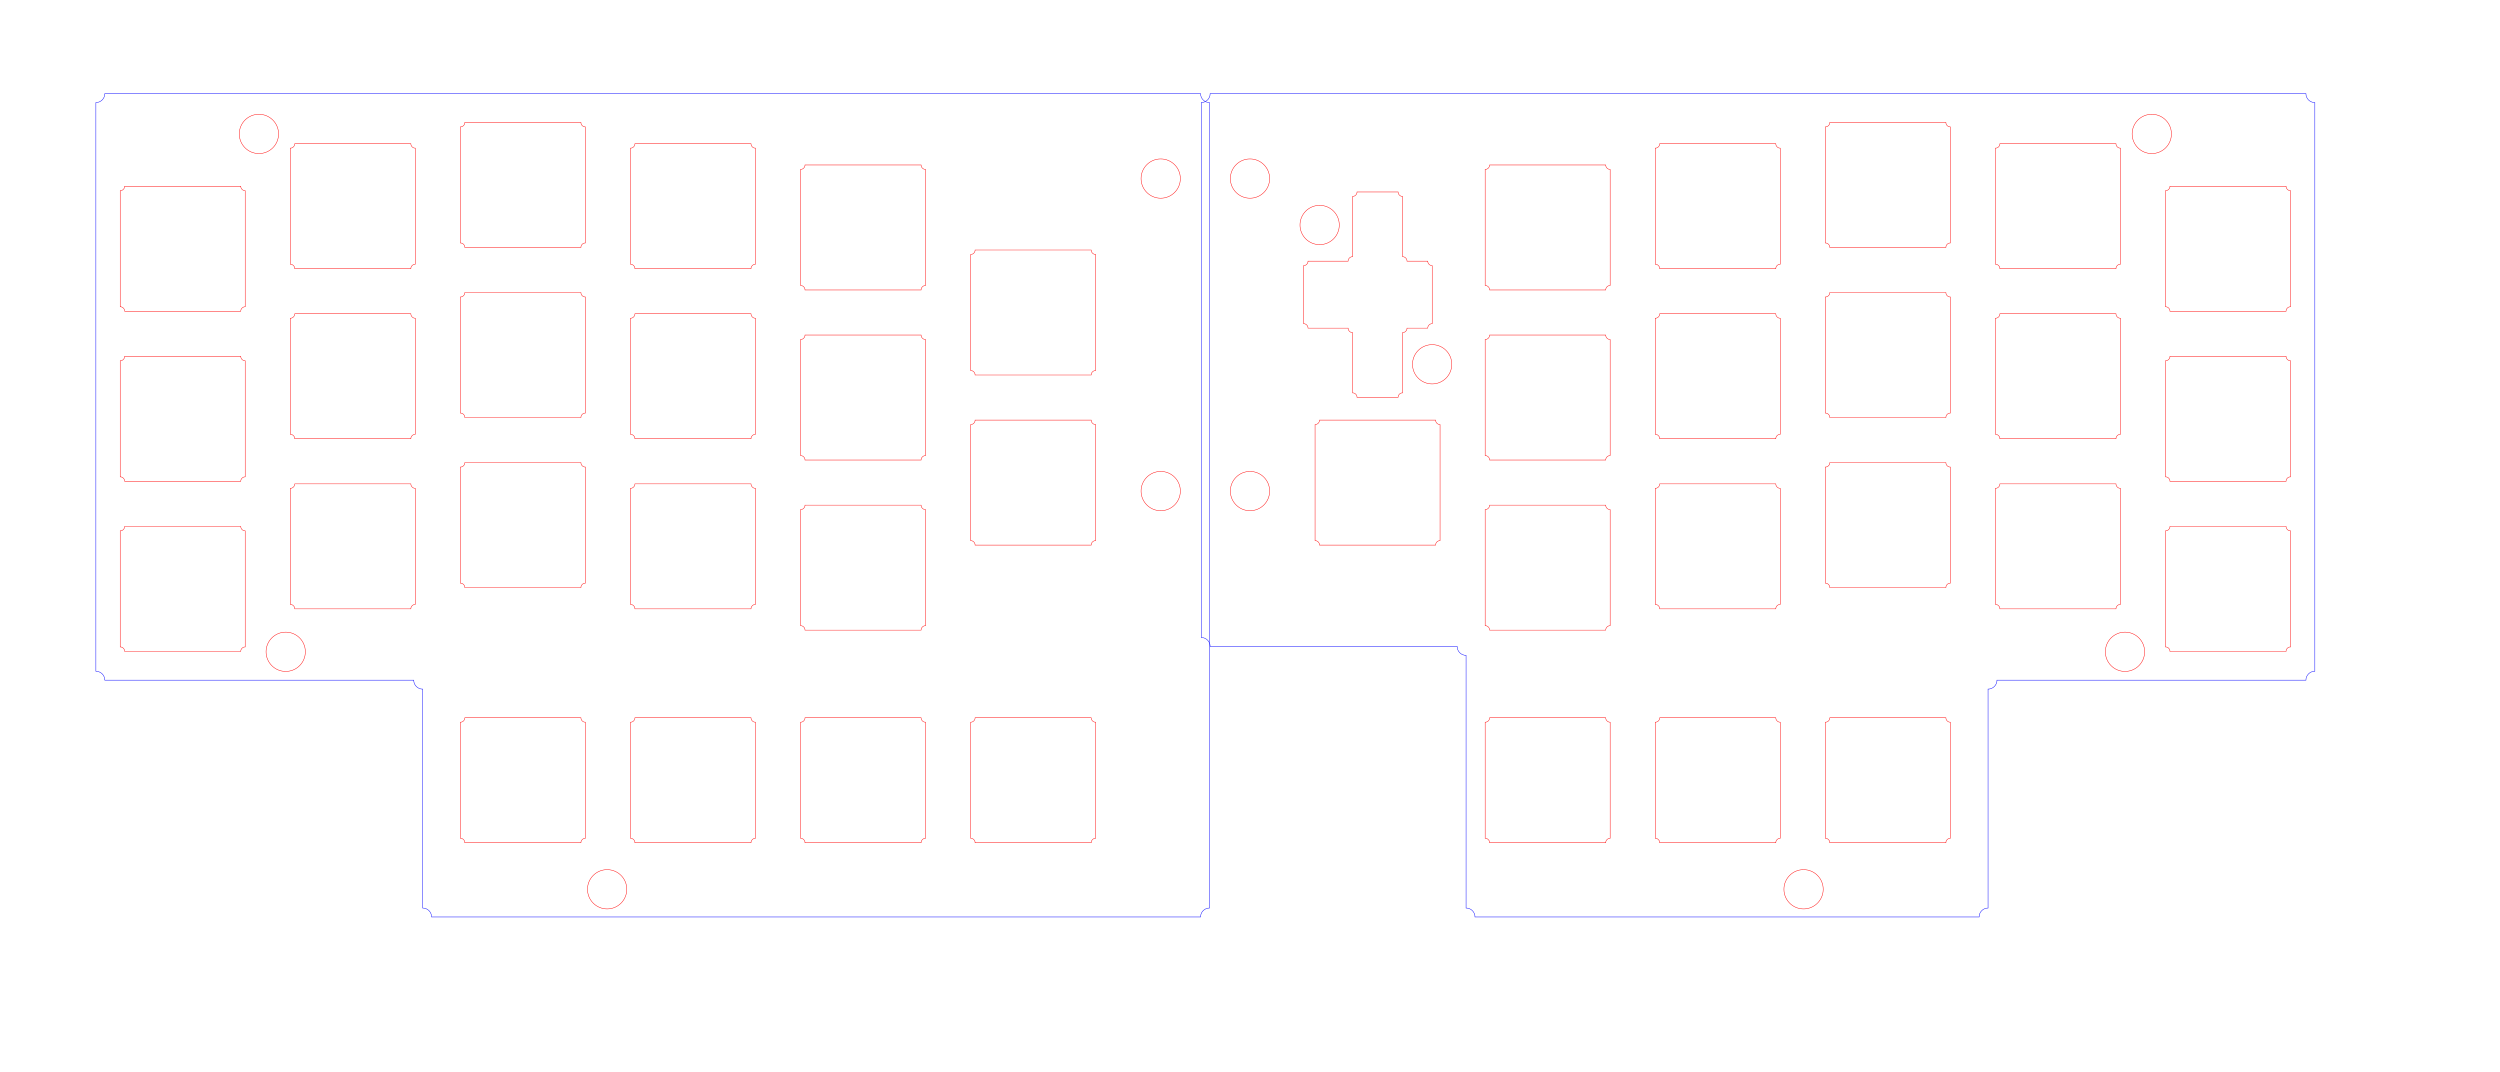
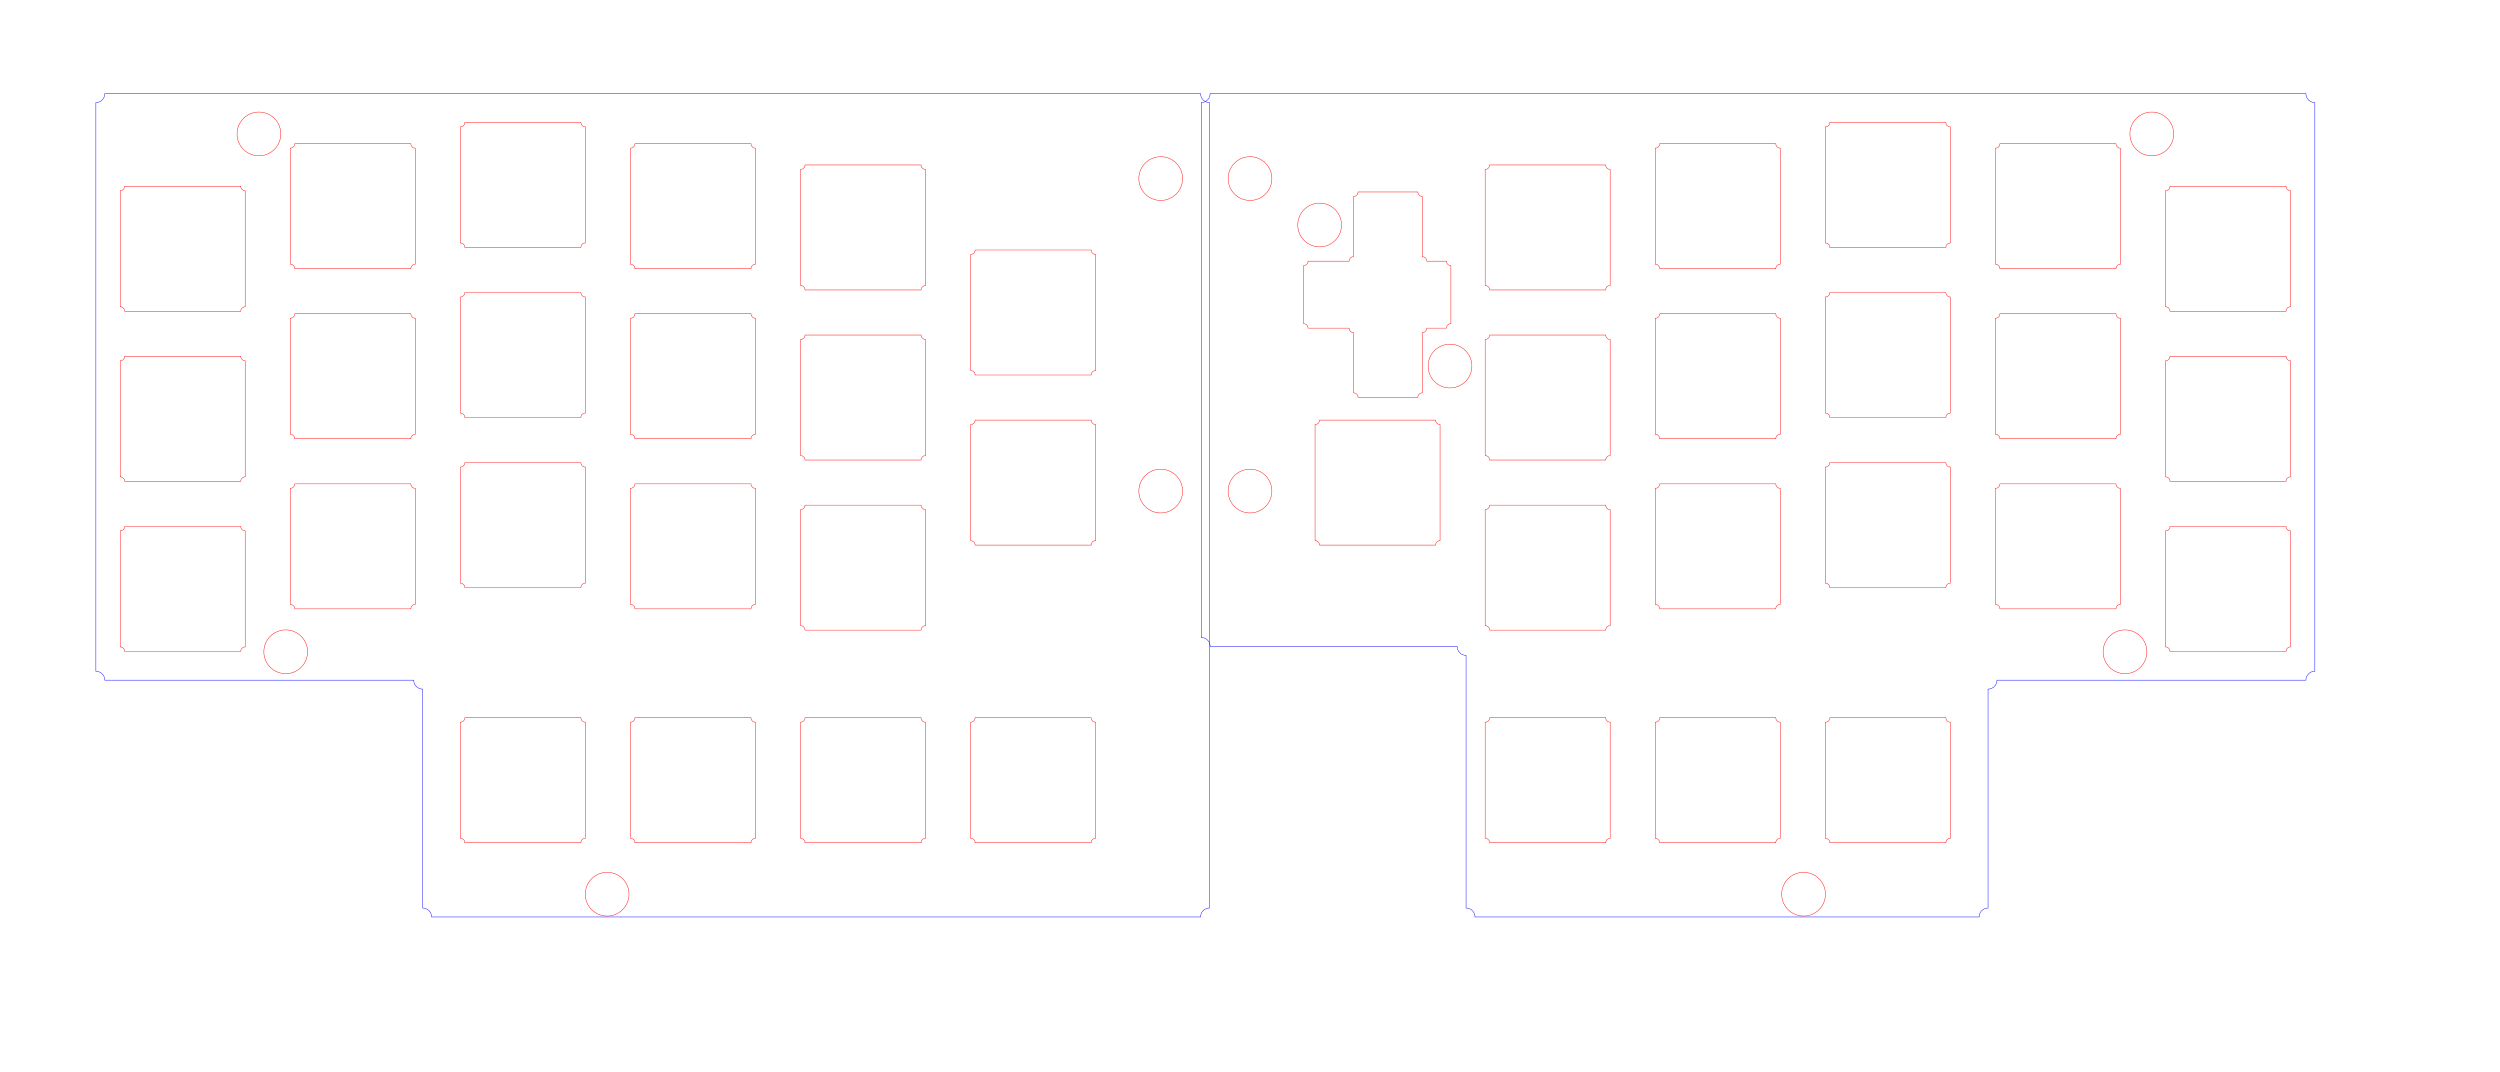
<svg xmlns="http://www.w3.org/2000/svg" version="1.1" width="280.0mm" height="120.0mm" viewBox="0 0 280.0 120.0">
  <g id="CUT2" style="fill:none;stroke:#0000ff;stroke-width:0.05">
    <path d="M 10.738 11.488 A 1 1 0 0 0 11.738 10.488 L 134.463 10.488 A 1 1 0 0 0 135.463 11.488 L 135.463 101.7 A 1 1 0 0 0 134.463 102.7 L 48.337 102.7 A 1 1 0 0 0 47.337 101.7 L 47.337 77.181 A 1 1 0 0 1 46.337 76.181 L 11.738 76.181 A 1 1 0 0 0 10.738 75.181 L 10.738 11.488 Z" />
    <path d="M 134.537 11.488 A 1 1 0 0 0 135.537 10.488 L 258.262 10.488 A 1 1 0 0 0 259.262 11.488 L 259.262 75.181 A 1 1 0 0 0 258.262 76.181 L 223.662 76.181 A 1 1 0 0 1 222.662 77.181 L 222.662 101.7 A 1 1 0 0 0 221.662 102.7 L 165.2 102.7 A 1 1 0 0 0 164.2 101.7 L 164.2 73.4 A 1 1 0 0 1 163.2 72.4 L 135.537 72.4 A 1 1 0 0 0 134.537 71.4 L 134.537 11.488 Z" />
  </g>
  <g id="CUT1" style="fill:none;stroke:#ff0000;stroke-width:0.05">
    <path d="M 13.463 21.356 A 0.5 0.5 0 0 0 13.963 20.856 L 26.962 20.856 A 0.5 0.5 0 0 0 27.462 21.356 L 27.462 34.356 A 0.5 0.5 0 0 0 26.962 34.856 L 13.963 34.856 A 0.5 0.5 0 0 0 13.463 34.356 L 13.463 21.356 Z" />
    <path d="M 13.463 40.406 A 0.5 0.5 0 0 0 13.963 39.906 L 26.962 39.906 A 0.5 0.5 0 0 0 27.462 40.406 L 27.462 53.406 A 0.5 0.5 0 0 0 26.962 53.906 L 13.963 53.906 A 0.5 0.5 0 0 0 13.463 53.406 L 13.463 40.406 Z" />
    <path d="M 13.463 59.456 A 0.5 0.5 0 0 0 13.963 58.956 L 26.962 58.956 A 0.5 0.5 0 0 0 27.462 59.456 L 27.462 72.456 A 0.5 0.5 0 0 0 26.962 72.956 L 13.963 72.956 A 0.5 0.5 0 0 0 13.463 72.456 L 13.463 59.456 Z" />
    <path d="M 32.513 16.594 A 0.5 0.5 0 0 0 33.013 16.094 L 46.013 16.094 A 0.5 0.5 0 0 0 46.513 16.594 L 46.513 29.594 A 0.5 0.5 0 0 0 46.013 30.094 L 33.013 30.094 A 0.5 0.5 0 0 0 32.513 29.594 L 32.513 16.594 Z" />
    <path d="M 32.513 35.644 A 0.5 0.5 0 0 0 33.013 35.144 L 46.013 35.144 A 0.5 0.5 0 0 0 46.513 35.644 L 46.513 48.644 A 0.5 0.5 0 0 0 46.013 49.144 L 33.013 49.144 A 0.5 0.5 0 0 0 32.513 48.644 L 32.513 35.644 Z" />
    <path d="M 32.513 54.694 A 0.5 0.5 0 0 0 33.013 54.194 L 46.013 54.194 A 0.5 0.5 0 0 0 46.513 54.694 L 46.513 67.694 A 0.5 0.5 0 0 0 46.013 68.194 L 33.013 68.194 A 0.5 0.5 0 0 0 32.513 67.694 L 32.513 54.694 Z" />
    <path d="M 51.562 14.213 A 0.5 0.5 0 0 0 52.062 13.713 L 65.062 13.713 A 0.5 0.5 0 0 0 65.562 14.213 L 65.562 27.212 A 0.5 0.5 0 0 0 65.062 27.712 L 52.062 27.712 A 0.5 0.5 0 0 0 51.562 27.212 L 51.562 14.213 Z" />
    <path d="M 51.562 33.263 A 0.5 0.5 0 0 0 52.062 32.763 L 65.062 32.763 A 0.5 0.5 0 0 0 65.562 33.263 L 65.562 46.263 A 0.5 0.5 0 0 0 65.062 46.763 L 52.062 46.763 A 0.5 0.5 0 0 0 51.562 46.263 L 51.562 33.263 Z" />
    <path d="M 51.562 52.312 A 0.5 0.5 0 0 0 52.062 51.812 L 65.062 51.812 A 0.5 0.5 0 0 0 65.562 52.312 L 65.562 65.312 A 0.5 0.5 0 0 0 65.062 65.812 L 52.062 65.812 A 0.5 0.5 0 0 0 51.562 65.312 L 51.562 52.312 Z" />
    <path d="M 70.612 16.594 A 0.5 0.5 0 0 0 71.112 16.094 L 84.112 16.094 A 0.5 0.5 0 0 0 84.612 16.594 L 84.612 29.594 A 0.5 0.5 0 0 0 84.112 30.094 L 71.112 30.094 A 0.5 0.5 0 0 0 70.612 29.594 L 70.612 16.594 Z" />
    <path d="M 70.612 35.644 A 0.5 0.5 0 0 0 71.112 35.144 L 84.112 35.144 A 0.5 0.5 0 0 0 84.612 35.644 L 84.612 48.644 A 0.5 0.5 0 0 0 84.112 49.144 L 71.112 49.144 A 0.5 0.5 0 0 0 70.612 48.644 L 70.612 35.644 Z" />
    <path d="M 70.612 54.694 A 0.5 0.5 0 0 0 71.112 54.194 L 84.112 54.194 A 0.5 0.5 0 0 0 84.612 54.694 L 84.612 67.694 A 0.5 0.5 0 0 0 84.112 68.194 L 71.112 68.194 A 0.5 0.5 0 0 0 70.612 67.694 L 70.612 54.694 Z" />
    <path d="M 89.662 18.975 A 0.5 0.5 0 0 0 90.162 18.475 L 103.162 18.475 A 0.5 0.5 0 0 0 103.662 18.975 L 103.662 31.975 A 0.5 0.5 0 0 0 103.162 32.475 L 90.162 32.475 A 0.5 0.5 0 0 0 89.662 31.975 L 89.662 18.975 Z" />
    <path d="M 89.662 38.025 A 0.5 0.5 0 0 0 90.162 37.525 L 103.162 37.525 A 0.5 0.5 0 0 0 103.662 38.025 L 103.662 51.025 A 0.5 0.5 0 0 0 103.162 51.525 L 90.162 51.525 A 0.5 0.5 0 0 0 89.662 51.025 L 89.662 38.025 Z" />
    <path d="M 89.662 57.075 A 0.5 0.5 0 0 0 90.162 56.575 L 103.162 56.575 A 0.5 0.5 0 0 0 103.662 57.075 L 103.662 70.075 A 0.5 0.5 0 0 0 103.162 70.575 L 90.162 70.575 A 0.5 0.5 0 0 0 89.662 70.075 L 89.662 57.075 Z" />
    <path d="M 108.713 28.5 A 0.5 0.5 0 0 0 109.213 28 L 122.213 28 A 0.5 0.5 0 0 0 122.713 28.5 L 122.713 41.5 A 0.5 0.5 0 0 0 122.213 42 L 109.213 42 A 0.5 0.5 0 0 0 108.713 41.5 L 108.713 28.5 Z" />
    <path d="M 108.713 47.55 A 0.5 0.5 0 0 0 109.213 47.05 L 122.213 47.05 A 0.5 0.5 0 0 0 122.713 47.55 L 122.713 60.55 A 0.5 0.5 0 0 0 122.213 61.05 L 109.213 61.05 A 0.5 0.5 0 0 0 108.713 60.55 L 108.713 47.55 Z" />
    <path d="M 51.562 80.888 A 0.5 0.5 0 0 0 52.062 80.388 L 65.062 80.388 A 0.5 0.5 0 0 0 65.562 80.888 L 65.562 93.888 A 0.5 0.5 0 0 0 65.062 94.388 L 52.062 94.388 A 0.5 0.5 0 0 0 51.562 93.888 L 51.562 80.888 Z" />
    <path d="M 70.612 80.888 A 0.5 0.5 0 0 0 71.112 80.388 L 84.112 80.388 A 0.5 0.5 0 0 0 84.612 80.888 L 84.612 93.888 A 0.5 0.5 0 0 0 84.112 94.388 L 71.112 94.388 A 0.5 0.5 0 0 0 70.612 93.888 L 70.612 80.888 Z" />
    <path d="M 89.662 80.888 A 0.5 0.5 0 0 0 90.162 80.388 L 103.162 80.388 A 0.5 0.5 0 0 0 103.662 80.888 L 103.662 93.888 A 0.5 0.5 0 0 0 103.162 94.388 L 90.162 94.388 A 0.5 0.5 0 0 0 89.662 93.888 L 89.662 80.888 Z" />
    <path d="M 108.713 80.888 A 0.5 0.5 0 0 0 109.213 80.388 L 122.213 80.388 A 0.5 0.5 0 0 0 122.713 80.888 L 122.713 93.888 A 0.5 0.5 0 0 0 122.213 94.388 L 109.213 94.388 A 0.5 0.5 0 0 0 108.713 93.888 L 108.713 80.888 Z" />
-     <path d="M 127.8 20 A 2.2 2.2 0 1 0 132.2 20 A 2.2 2.2 0 1 0 127.8 20 Z" />
-     <path d="M 127.8 55 A 2.2 2.2 0 1 0 132.2 55 A 2.2 2.2 0 1 0 127.8 55 Z" />
-     <path d="M 26.8 15 A 2.2 2.2 0 1 0 31.2 15 A 2.2 2.2 0 1 0 26.8 15 Z" />
-     <path d="M 29.8 73 A 2.2 2.2 0 1 0 34.2 73 A 2.2 2.2 0 1 0 29.8 73 Z" />
-     <path d="M 65.8 99.6 A 2.2 2.2 0 1 0 70.2 99.6 A 2.2 2.2 0 1 0 65.8 99.6 Z" />
+     <path d="M 127.55 20 A 2.45 2.45 0 1 0 132.45 20 A 2.45 2.45 0 1 0 127.55 20 Z" />
+     <path d="M 127.55 55 A 2.45 2.45 0 1 0 132.45 55 A 2.45 2.45 0 1 0 127.55 55 Z" />
+     <path d="M 26.55 15 A 2.45 2.45 0 1 0 31.45 15 A 2.45 2.45 0 1 0 26.55 15 Z" />
+     <path d="M 29.55 73 A 2.45 2.45 0 1 0 34.45 73 A 2.45 2.45 0 1 0 29.55 73 Z" />
+     <path d="M 65.55 100.15 A 2.45 2.45 0 1 0 70.45 100.15 A 2.45 2.45 0 1 0 65.55 100.15 Z" />
    <path d="M 242.537 21.356 A 0.5 0.5 0 0 0 243.037 20.856 L 256.038 20.856 A 0.5 0.5 0 0 0 256.538 21.356 L 256.538 34.356 A 0.5 0.5 0 0 0 256.038 34.856 L 243.037 34.856 A 0.5 0.5 0 0 0 242.537 34.356 L 242.537 21.356 Z" />
    <path d="M 242.537 40.406 A 0.5 0.5 0 0 0 243.037 39.906 L 256.038 39.906 A 0.5 0.5 0 0 0 256.538 40.406 L 256.538 53.406 A 0.5 0.5 0 0 0 256.038 53.906 L 243.037 53.906 A 0.5 0.5 0 0 0 242.537 53.406 L 242.537 40.406 Z" />
    <path d="M 242.537 59.456 A 0.5 0.5 0 0 0 243.037 58.956 L 256.038 58.956 A 0.5 0.5 0 0 0 256.538 59.456 L 256.538 72.456 A 0.5 0.5 0 0 0 256.038 72.956 L 243.037 72.956 A 0.5 0.5 0 0 0 242.537 72.456 L 242.537 59.456 Z" />
    <path d="M 223.488 16.594 A 0.5 0.5 0 0 0 223.988 16.094 L 236.988 16.094 A 0.5 0.5 0 0 0 237.488 16.594 L 237.488 29.594 A 0.5 0.5 0 0 0 236.988 30.094 L 223.988 30.094 A 0.5 0.5 0 0 0 223.488 29.594 L 223.488 16.594 Z" />
    <path d="M 223.488 35.644 A 0.5 0.5 0 0 0 223.988 35.144 L 236.988 35.144 A 0.5 0.5 0 0 0 237.488 35.644 L 237.488 48.644 A 0.5 0.5 0 0 0 236.988 49.144 L 223.988 49.144 A 0.5 0.5 0 0 0 223.488 48.644 L 223.488 35.644 Z" />
    <path d="M 223.488 54.694 A 0.5 0.5 0 0 0 223.988 54.194 L 236.988 54.194 A 0.5 0.5 0 0 0 237.488 54.694 L 237.488 67.694 A 0.5 0.5 0 0 0 236.988 68.194 L 223.988 68.194 A 0.5 0.5 0 0 0 223.488 67.694 L 223.488 54.694 Z" />
    <path d="M 204.438 14.213 A 0.5 0.5 0 0 0 204.938 13.713 L 217.938 13.713 A 0.5 0.5 0 0 0 218.438 14.213 L 218.438 27.212 A 0.5 0.5 0 0 0 217.938 27.712 L 204.938 27.712 A 0.5 0.5 0 0 0 204.438 27.212 L 204.438 14.213 Z" />
    <path d="M 204.438 33.263 A 0.5 0.5 0 0 0 204.938 32.763 L 217.938 32.763 A 0.5 0.5 0 0 0 218.438 33.263 L 218.438 46.263 A 0.5 0.5 0 0 0 217.938 46.763 L 204.938 46.763 A 0.5 0.5 0 0 0 204.438 46.263 L 204.438 33.263 Z" />
    <path d="M 204.438 52.312 A 0.5 0.5 0 0 0 204.938 51.812 L 217.938 51.812 A 0.5 0.5 0 0 0 218.438 52.312 L 218.438 65.312 A 0.5 0.5 0 0 0 217.938 65.812 L 204.938 65.812 A 0.5 0.5 0 0 0 204.438 65.312 L 204.438 52.312 Z" />
    <path d="M 185.387 16.594 A 0.5 0.5 0 0 0 185.887 16.094 L 198.887 16.094 A 0.5 0.5 0 0 0 199.387 16.594 L 199.387 29.594 A 0.5 0.5 0 0 0 198.887 30.094 L 185.887 30.094 A 0.5 0.5 0 0 0 185.387 29.594 L 185.387 16.594 Z" />
    <path d="M 185.387 35.644 A 0.5 0.5 0 0 0 185.887 35.144 L 198.887 35.144 A 0.5 0.5 0 0 0 199.387 35.644 L 199.387 48.644 A 0.5 0.5 0 0 0 198.887 49.144 L 185.887 49.144 A 0.5 0.5 0 0 0 185.387 48.644 L 185.387 35.644 Z" />
    <path d="M 185.387 54.694 A 0.5 0.5 0 0 0 185.887 54.194 L 198.887 54.194 A 0.5 0.5 0 0 0 199.387 54.694 L 199.387 67.694 A 0.5 0.5 0 0 0 198.887 68.194 L 185.887 68.194 A 0.5 0.5 0 0 0 185.387 67.694 L 185.387 54.694 Z" />
    <path d="M 166.338 18.975 A 0.5 0.5 0 0 0 166.838 18.475 L 179.838 18.475 A 0.5 0.5 0 0 0 180.338 18.975 L 180.338 31.975 A 0.5 0.5 0 0 0 179.838 32.475 L 166.838 32.475 A 0.5 0.5 0 0 0 166.338 31.975 L 166.338 18.975 Z" />
    <path d="M 166.338 38.025 A 0.5 0.5 0 0 0 166.838 37.525 L 179.838 37.525 A 0.5 0.5 0 0 0 180.338 38.025 L 180.338 51.025 A 0.5 0.5 0 0 0 179.838 51.525 L 166.838 51.525 A 0.5 0.5 0 0 0 166.338 51.025 L 166.338 38.025 Z" />
    <path d="M 166.338 57.075 A 0.5 0.5 0 0 0 166.838 56.575 L 179.838 56.575 A 0.5 0.5 0 0 0 180.338 57.075 L 180.338 70.075 A 0.5 0.5 0 0 0 179.838 70.575 L 166.838 70.575 A 0.5 0.5 0 0 0 166.338 70.075 L 166.338 57.075 Z" />
    <path d="M 147.287 47.55 A 0.5 0.5 0 0 0 147.787 47.05 L 160.787 47.05 A 0.5 0.5 0 0 0 161.287 47.55 L 161.287 60.55 A 0.5 0.5 0 0 0 160.787 61.05 L 147.787 61.05 A 0.5 0.5 0 0 0 147.287 60.55 L 147.287 47.55 Z" />
    <path d="M 166.338 80.888 A 0.5 0.5 0 0 0 166.838 80.388 L 179.838 80.388 A 0.5 0.5 0 0 0 180.338 80.888 L 180.338 93.888 A 0.5 0.5 0 0 0 179.838 94.388 L 166.838 94.388 A 0.5 0.5 0 0 0 166.338 93.888 L 166.338 80.888 Z" />
    <path d="M 185.387 80.888 A 0.5 0.5 0 0 0 185.887 80.388 L 198.887 80.388 A 0.5 0.5 0 0 0 199.387 80.888 L 199.387 93.888 A 0.5 0.5 0 0 0 198.887 94.388 L 185.887 94.388 A 0.5 0.5 0 0 0 185.387 93.888 L 185.387 80.888 Z" />
    <path d="M 204.438 80.888 A 0.5 0.5 0 0 0 204.938 80.388 L 217.938 80.388 A 0.5 0.5 0 0 0 218.438 80.888 L 218.438 93.888 A 0.5 0.5 0 0 0 217.938 94.388 L 204.938 94.388 A 0.5 0.5 0 0 0 204.438 93.888 L 204.438 80.888 Z" />
-     <path d="M 151.488 22 A 0.5 0.5 0 0 0 151.988 21.5 L 156.588 21.5 A 0.5 0.5 0 0 0 157.088 22 L 157.088 28.75 A 0.5 0.5 0 0 1 157.588 29.25 L 159.907 29.25 A 0.5 0.5 0 0 0 160.407 29.75 L 160.407 36.25 A 0.5 0.5 0 0 0 159.907 36.75 L 157.588 36.75 A 0.5 0.5 0 0 1 157.088 37.25 L 157.088 44 A 0.5 0.5 0 0 0 156.588 44.5 L 151.988 44.5 A 0.5 0.5 0 0 0 151.488 44 L 151.488 37.25 A 0.5 0.5 0 0 1 150.988 36.75 L 146.5 36.75 A 0.5 0.5 0 0 0 146 36.25 L 146 29.75 A 0.5 0.5 0 0 0 146.5 29.25 L 150.988 29.25 A 0.5 0.5 0 0 1 151.488 28.75 L 151.488 22 Z" />
-     <path d="M 137.8 20 A 2.2 2.2 0 1 0 142.2 20 A 2.2 2.2 0 1 0 137.8 20 Z" />
-     <path d="M 137.8 55 A 2.2 2.2 0 1 0 142.2 55 A 2.2 2.2 0 1 0 137.8 55 Z" />
-     <path d="M 238.8 15 A 2.2 2.2 0 1 0 243.2 15 A 2.2 2.2 0 1 0 238.8 15 Z" />
-     <path d="M 235.8 73 A 2.2 2.2 0 1 0 240.2 73 A 2.2 2.2 0 1 0 235.8 73 Z" />
-     <path d="M 199.8 99.6 A 2.2 2.2 0 1 0 204.2 99.6 A 2.2 2.2 0 1 0 199.8 99.6 Z" />
-     <path d="M 145.6 25.2 A 2.2 2.2 0 1 0 150 25.2 A 2.2 2.2 0 1 0 145.6 25.2 Z" />
-     <path d="M 158.2 40.8 A 2.2 2.2 0 1 0 162.6 40.8 A 2.2 2.2 0 1 0 158.2 40.8 Z" />
+     <path d="M 151.6 22 A 0.5 0.5 0 0 0 152.1 21.5 L 158.8 21.5 A 0.5 0.5 0 0 0 159.3 22 L 159.3 28.75 A 0.5 0.5 0 0 1 159.8 29.25 L 162 29.25 A 0.5 0.5 0 0 0 162.5 29.75 L 162.5 36.25 A 0.5 0.5 0 0 0 162 36.75 L 159.8 36.75 A 0.5 0.5 0 0 1 159.3 37.25 L 159.3 44 A 0.5 0.5 0 0 0 158.8 44.5 L 152.1 44.5 A 0.5 0.5 0 0 0 151.6 44 L 151.6 37.25 A 0.5 0.5 0 0 1 151.1 36.75 L 146.5 36.75 A 0.5 0.5 0 0 0 146 36.25 L 146 29.75 A 0.5 0.5 0 0 0 146.5 29.25 L 151.1 29.25 A 0.5 0.5 0 0 1 151.6 28.75 L 151.6 22 Z" />
+     <path d="M 137.55 20 A 2.45 2.45 0 1 0 142.45 20 A 2.45 2.45 0 1 0 137.55 20 Z" />
+     <path d="M 137.55 55 A 2.45 2.45 0 1 0 142.45 55 A 2.45 2.45 0 1 0 137.55 55 Z" />
+     <path d="M 238.55 15 A 2.45 2.45 0 1 0 243.45 15 A 2.45 2.45 0 1 0 238.55 15 Z" />
+     <path d="M 235.55 73 A 2.45 2.45 0 1 0 240.45 73 A 2.45 2.45 0 1 0 235.55 73 Z" />
+     <path d="M 199.55 100.15 A 2.45 2.45 0 1 0 204.45 100.15 A 2.45 2.45 0 1 0 199.55 100.15 Z" />
+     <path d="M 145.35 25.2 A 2.45 2.45 0 1 0 150.25 25.2 A 2.45 2.45 0 1 0 145.35 25.2 Z" />
+     <path d="M 159.95 41 A 2.45 2.45 0 1 0 164.85 41 A 2.45 2.45 0 1 0 159.95 41 Z" />
  </g>
</svg>
